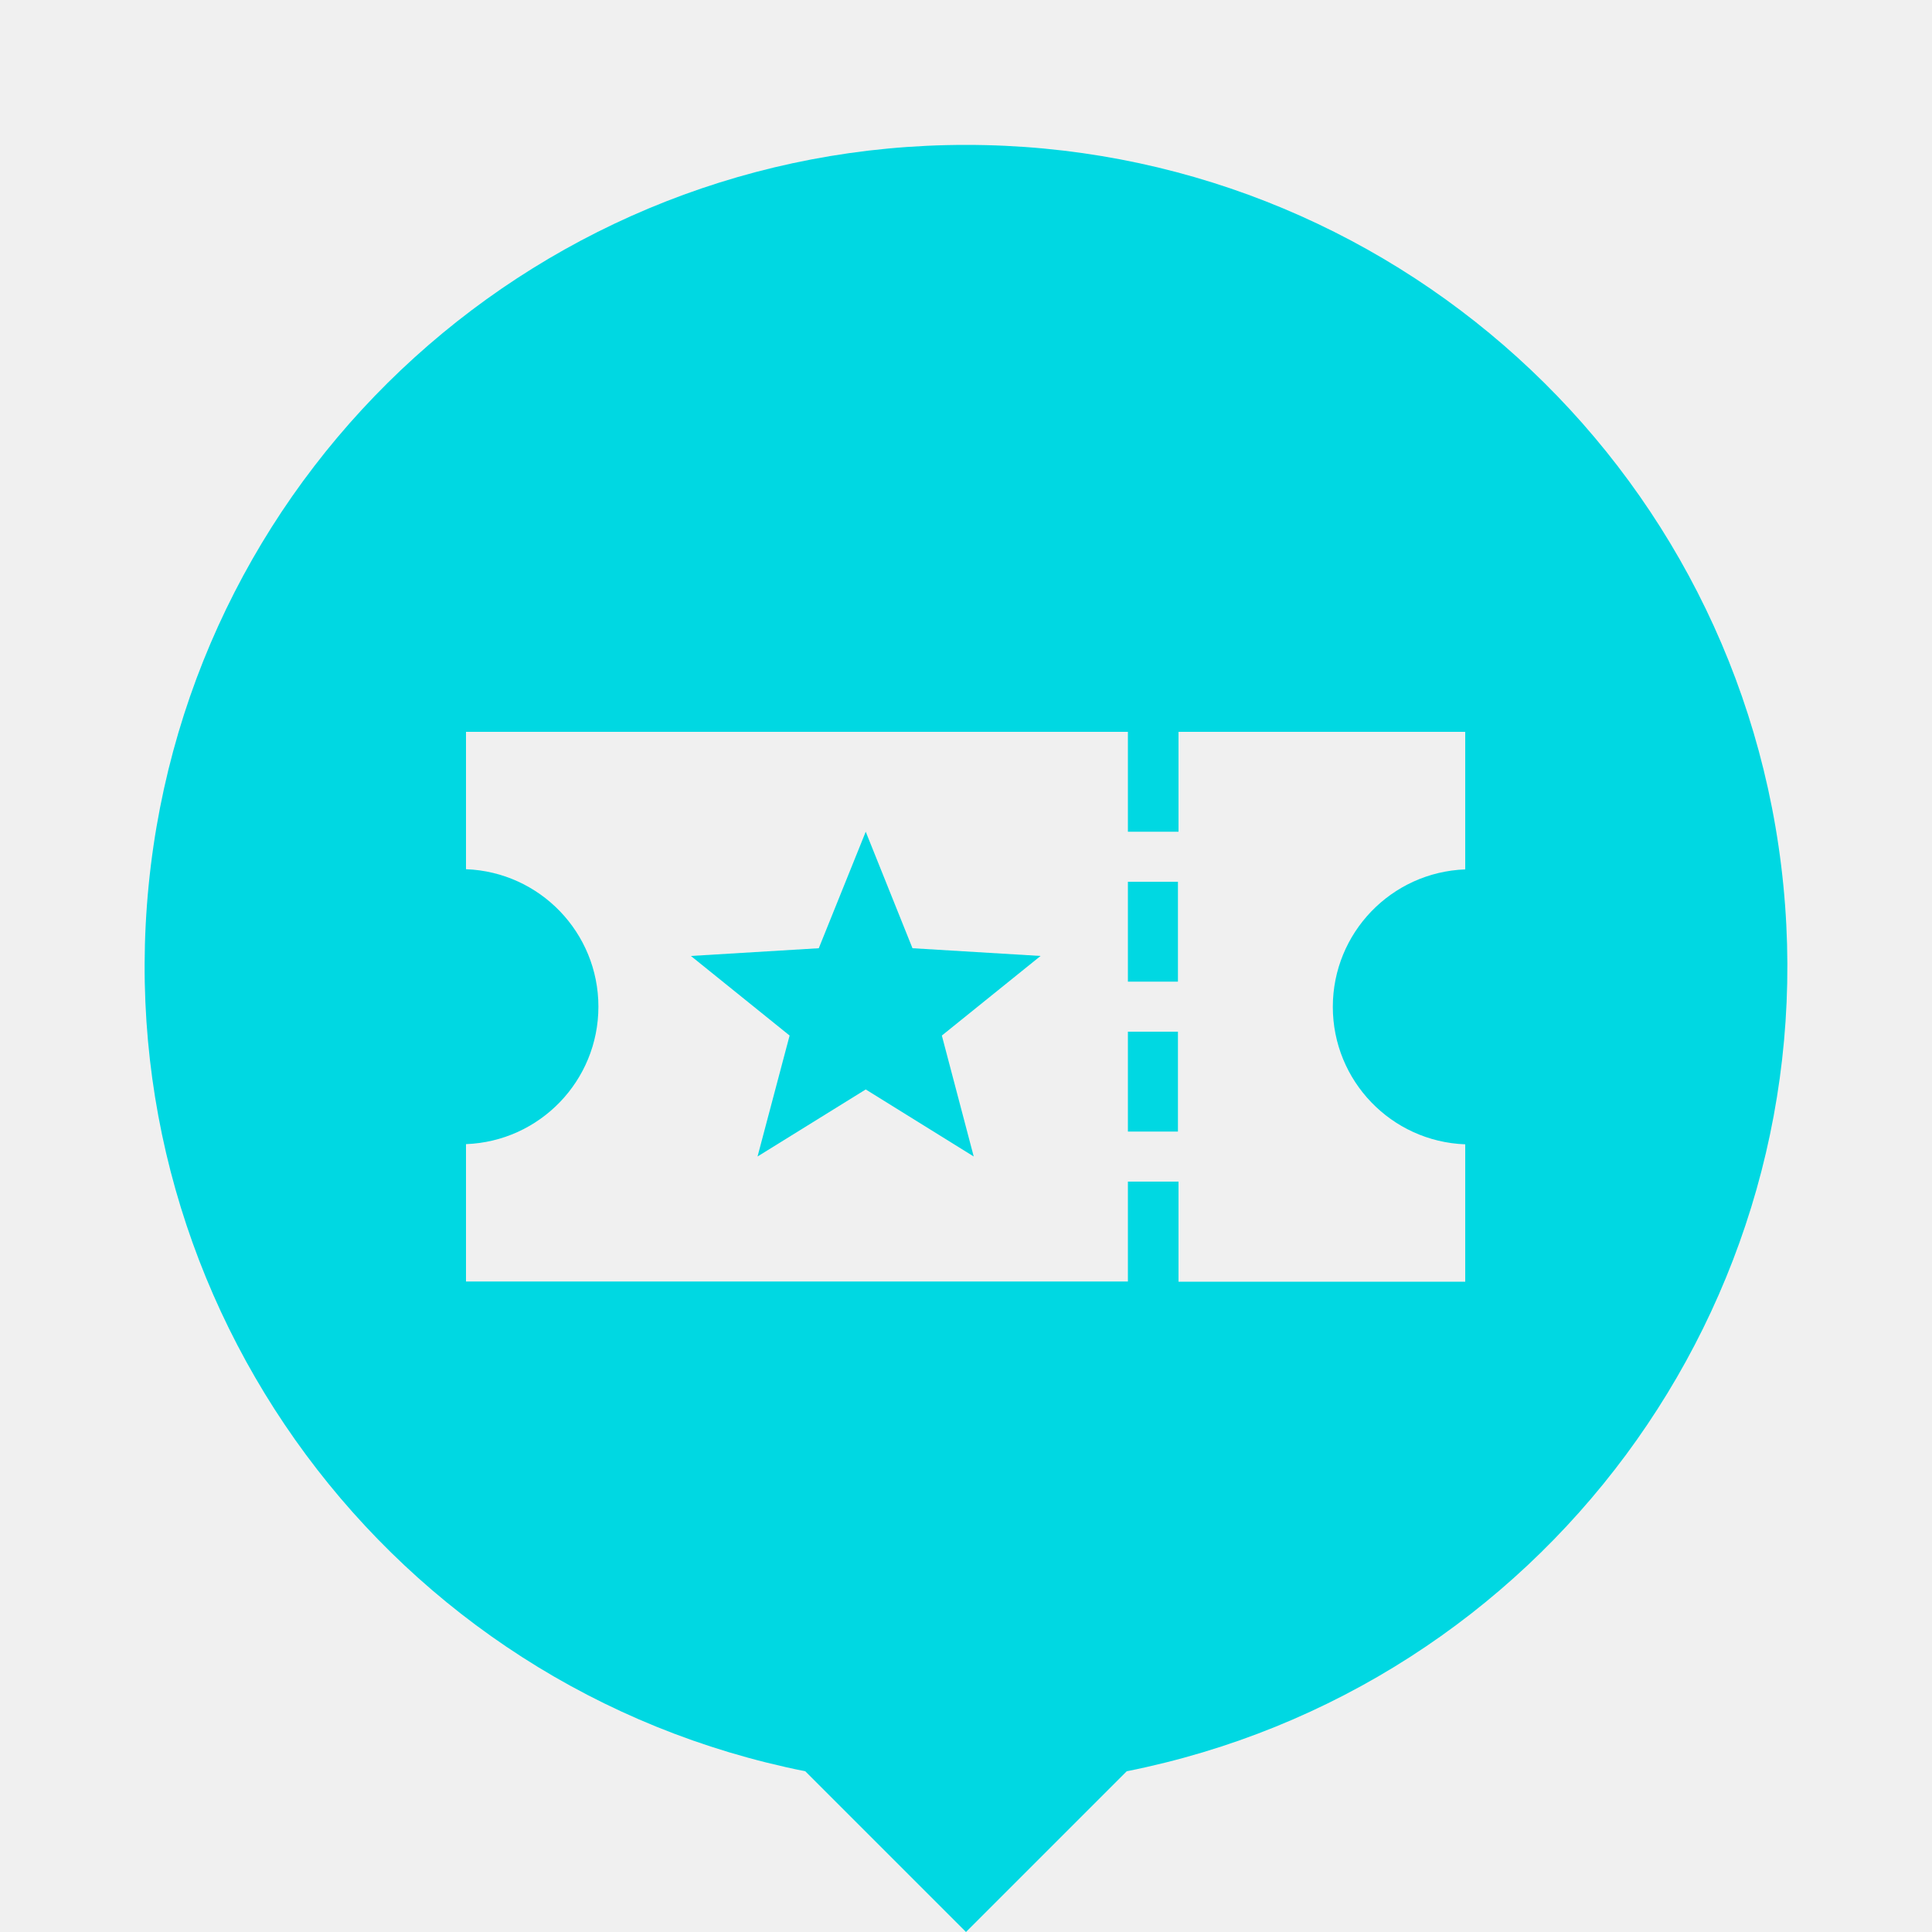
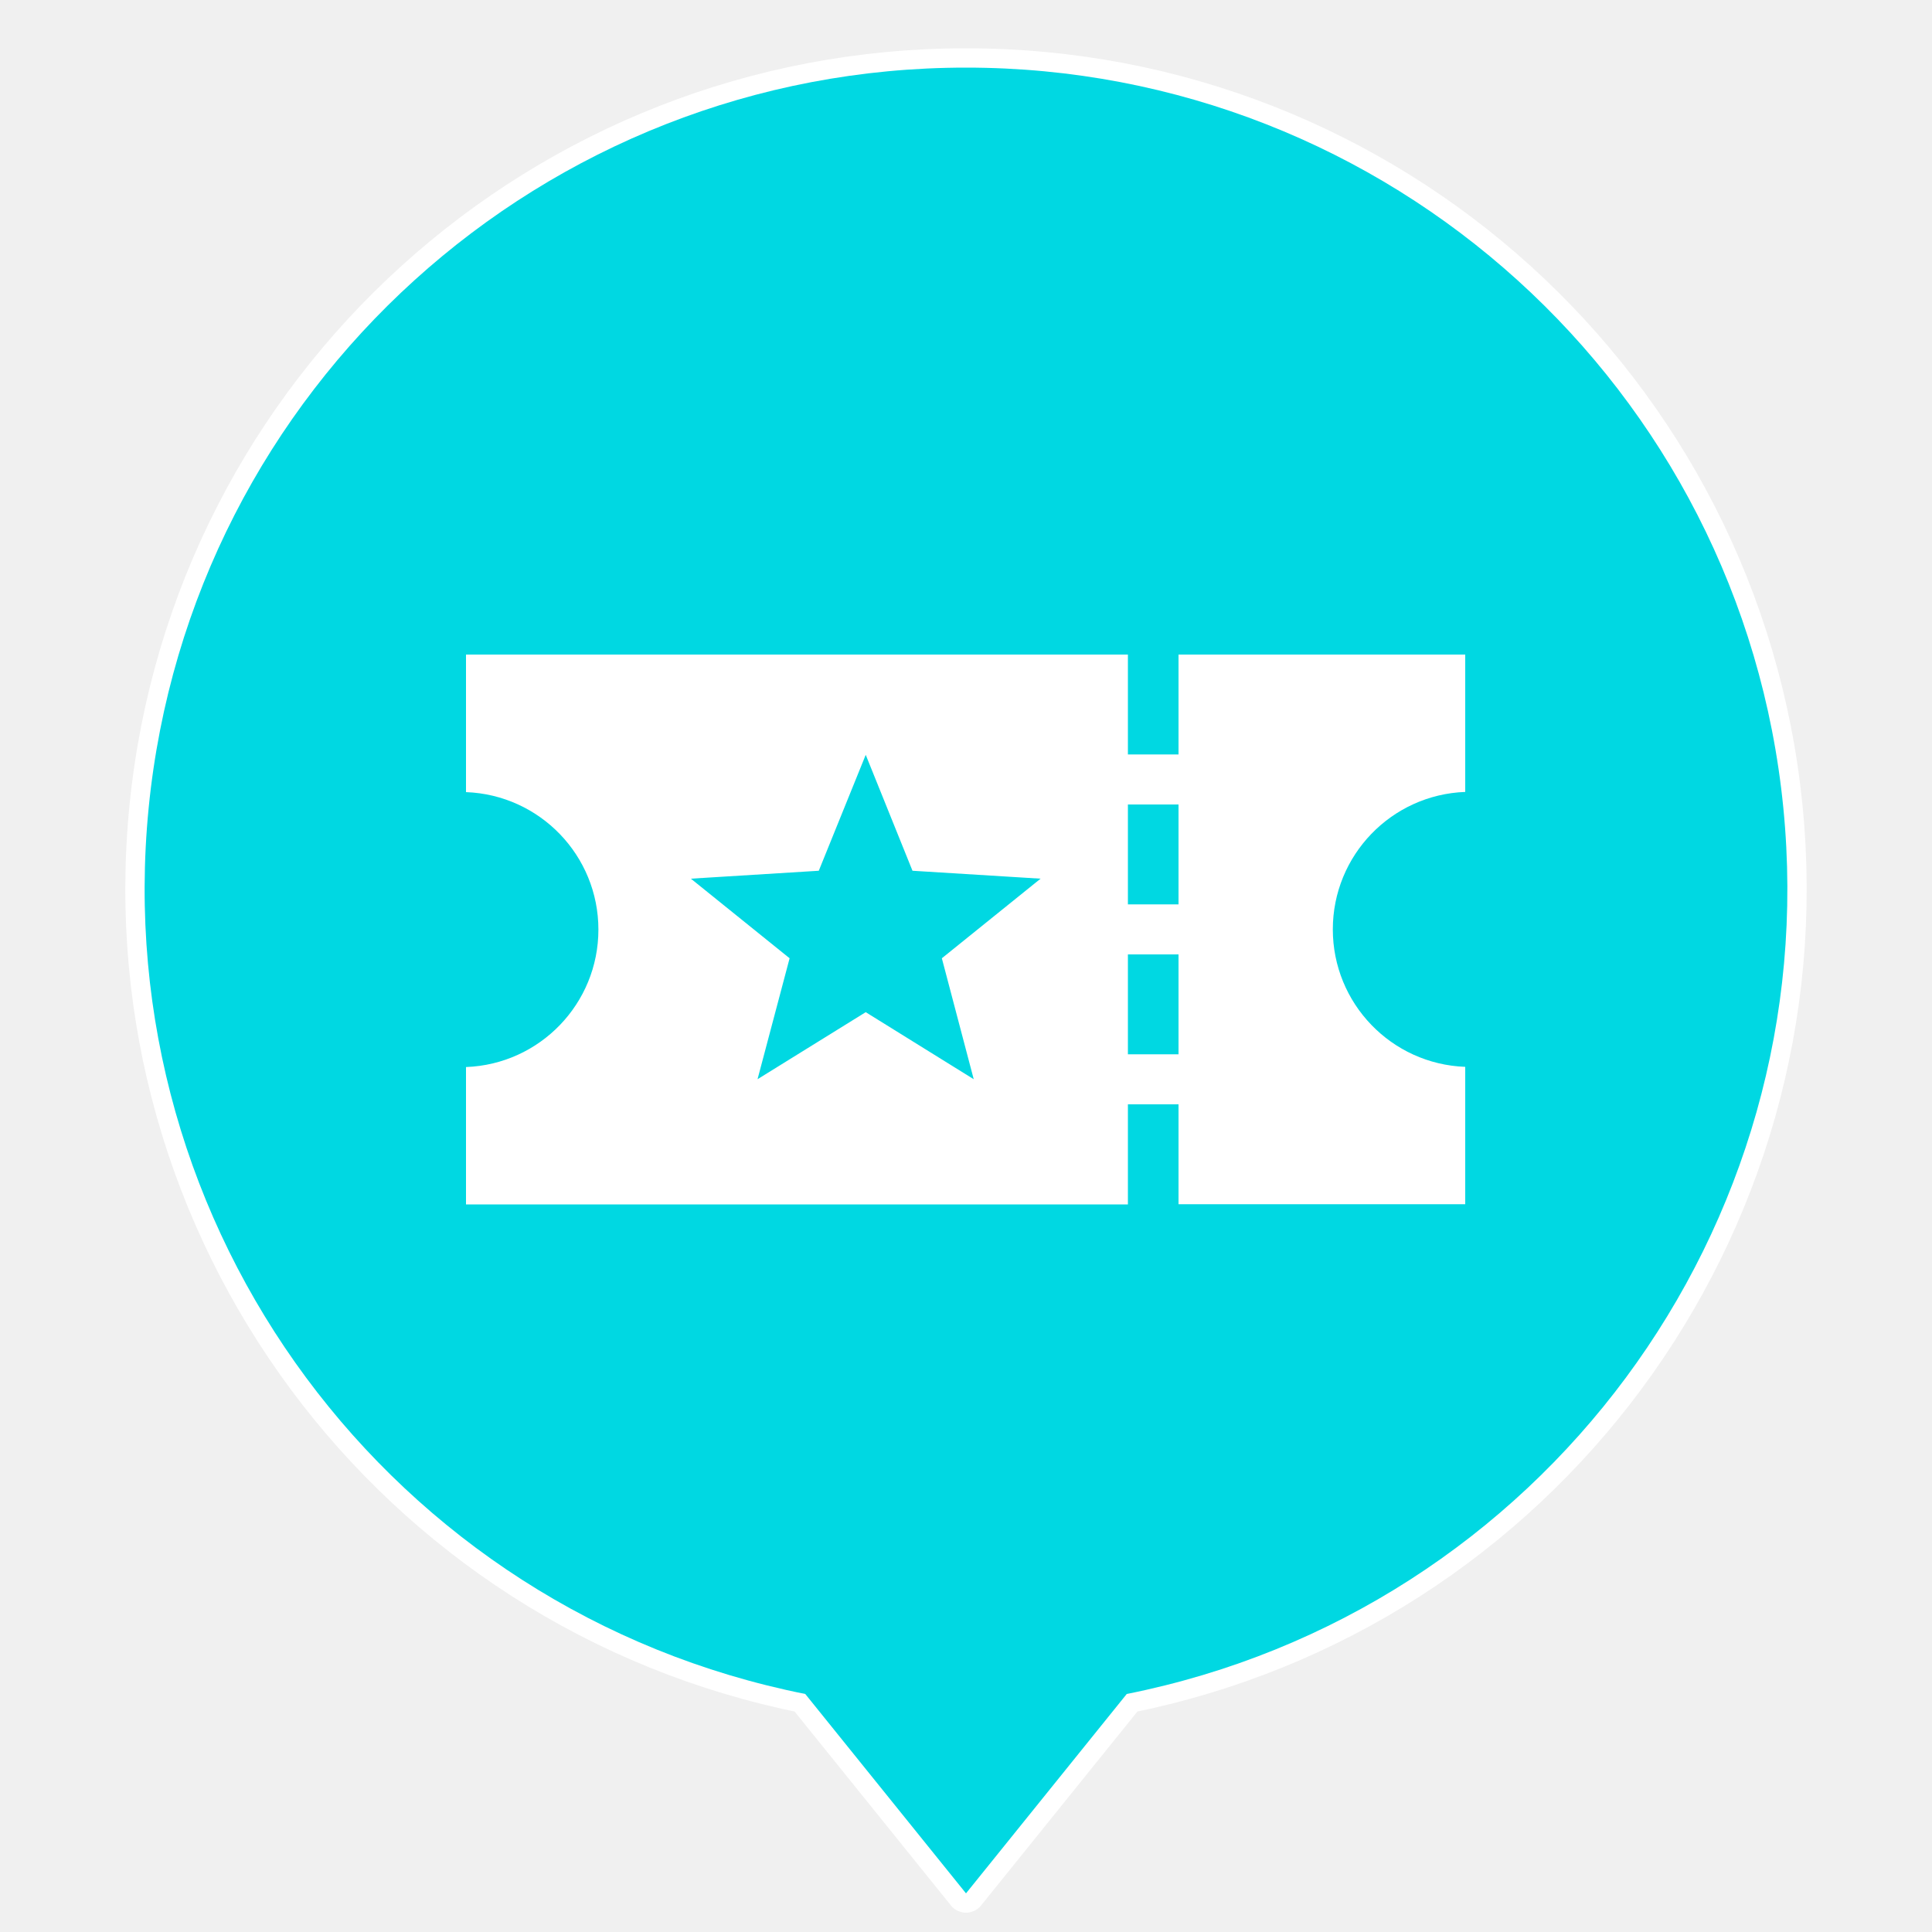
<svg xmlns="http://www.w3.org/2000/svg" id="Layer_1" data-name="Layer 1" viewBox="0 0 100 100">
  <defs>
-     <style>.cls-1{fill:#00d8e2;}</style>
+     <style>.cls-1{fill:none;stroke:#fff;stroke-linecap:round;stroke-linejoin:round;stroke-width:2px;}.cls-2{fill:#00d8e2;}.cls-3{fill:#fff;}</style>
  </defs>
-   <path class="cls-1" d="M50,7.5a42.5,42.5,0,0,0-8.32,84.18L50,100l8.32-8.32A42.5,42.5,0,0,0,50,7.5ZM75.84,45a7.12,7.12,0,0,0,0,14.23v7.11H61V61.16H58.38v5.17H24.12V59.22a7.12,7.12,0,0,0,0-14.23V37.88H58.38v5.17H61V37.88H75.84Z" />
-   <polygon class="cls-1" points="47.23 49.08 44.81 43.05 42.38 49.08 35.76 49.48 40.87 53.6 39.21 59.86 44.81 56.39 50.4 59.86 48.75 53.6 53.86 49.48 47.23 49.08" />
-   <rect class="cls-1" x="58.38" y="53.4" width="2.59" height="5.17" />
-   <rect class="cls-1" x="58.38" y="45.64" width="2.59" height="5.17" />
+   <path class="cls-1" d="M50,3.5a42.5,42.5,0,0,0-8.32,84.18L50,98l8.32-10.32A42.5,42.5,0,0,0,50,3.5Z" />
+   <path class="cls-2" d="M50,3.5a42.5,42.5,0,0,0-8.32,84.18L50,98l8.32-10.32A42.5,42.5,0,0,0,50,3.5Z" />
+   <path class="cls-3" d="M75.84,41V33.88H61v5.17H58.38V33.88H24.12V41a7.12,7.12,0,0,1,0,14.23v7.11H58.38V57.16H61v5.17H75.84V55.22a7.12,7.12,0,0,1,0-14.23ZM50.4,55.86l-5.59-3.47-5.6,3.47,1.66-6.26-5.11-4.12,6.62-.41,2.43-6,2.42,6,6.63.41L48.75,49.6ZM61,54.57H58.38V49.4H61Zm0-7.76H58.38V41.64H61Z" />
</svg>
